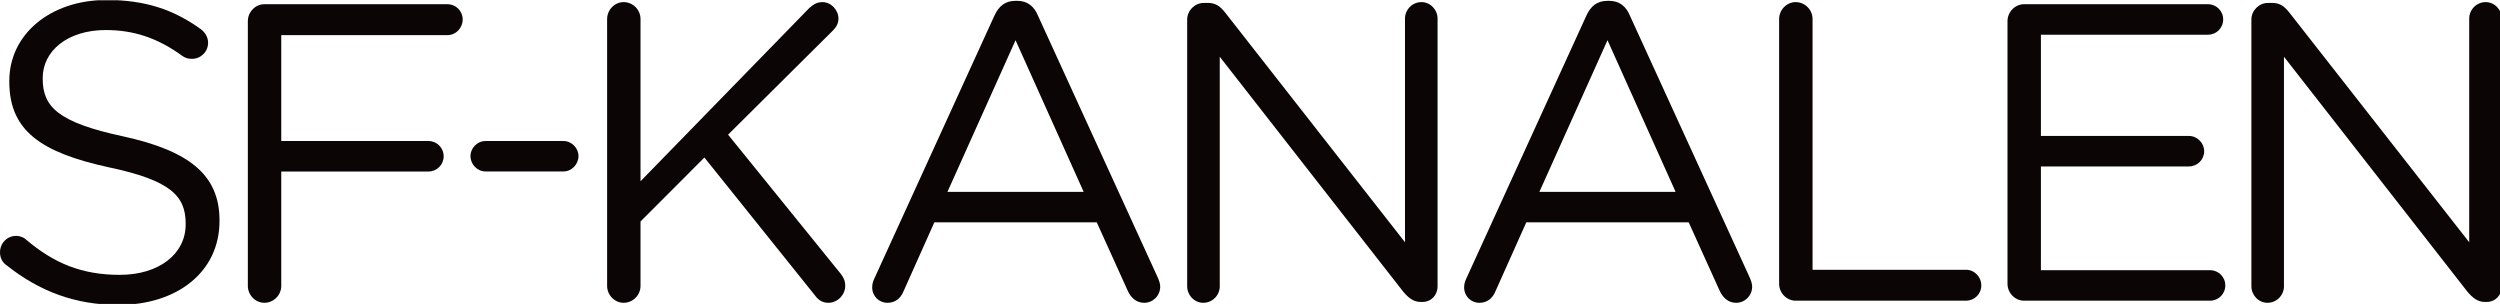
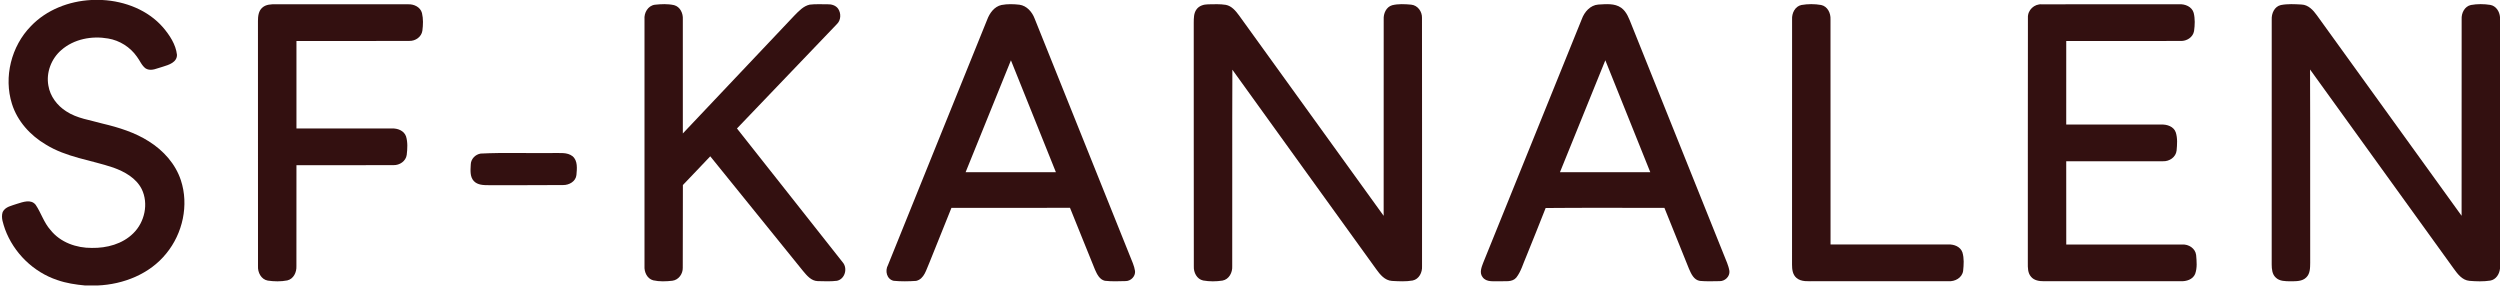
- <svg xmlns="http://www.w3.org/2000/svg" width="877.333px" height="106.667px" viewBox="0 0 658 80" version="1.1">
-   <defs>
-     <clipPath id="clip1">
-       <path d="M 0 0.074 L 58 0.074 L 58 80 L 0 80 Z M 0 0.074 " />
-     </clipPath>
-     <clipPath id="clip2">
-       <path d="M 159 0.074 L 223 0.074 L 223 80 L 159 80 Z M 159 0.074 " />
-     </clipPath>
-     <clipPath id="clip3">
-       <path d="M 229 0.074 L 306 0.074 L 306 80 L 229 80 Z M 229 0.074 " />
-     </clipPath>
-     <clipPath id="clip4">
-       <path d="M 312 0.074 L 379 0.074 L 379 80 L 312 80 Z M 312 0.074 " />
-     </clipPath>
-     <clipPath id="clip5">
-       <path d="M 385 0.074 L 462 0.074 L 462 80 L 385 80 Z M 385 0.074 " />
-     </clipPath>
-     <clipPath id="clip6">
-       <path d="M 468 0.074 L 522 0.074 L 522 80 L 468 80 Z M 468 0.074 " />
-     </clipPath>
-     <clipPath id="clip7">
-       <path d="M 592 0.074 L 658 0.074 L 658 80 L 592 80 Z M 592 0.074 " />
-     </clipPath>
-   </defs>
-   <g id="surface1">
-     <g clip-path="url(#clip1)" clip-rule="nonzero">
-       <path style=" stroke:none;fill-rule:nonzero;fill:rgb(4.314%,2.353%,1.961%);fill-opacity:1;" d="M 1.672 69.773 C 0.668 69.105 0 67.879 0 66.43 C 0 63.977 1.895 62.086 4.23 62.086 C 5.344 62.086 6.348 62.531 6.902 63.09 C 14.25 69.328 21.598 72.34 31.504 72.34 C 41.969 72.34 48.867 66.766 48.867 59.074 L 48.867 58.855 C 48.867 51.605 44.973 47.48 28.609 44.027 C 10.688 40.125 2.449 34.328 2.449 21.508 L 2.449 21.285 C 2.449 9.023 13.246 -0.004 28.051 -0.004 C 38.293 -0.004 45.75 2.559 52.875 7.688 C 53.766 8.355 54.77 9.582 54.77 11.254 C 54.77 13.594 52.875 15.488 50.539 15.488 C 49.535 15.488 48.758 15.266 47.977 14.711 C 41.41 9.918 35.066 7.906 27.832 7.906 C 17.699 7.906 11.242 13.484 11.242 20.504 L 11.242 20.727 C 11.242 28.086 15.25 32.211 32.395 35.887 C 49.762 39.68 57.773 46.031 57.773 57.961 L 57.773 58.184 C 57.773 71.559 46.645 80.254 31.172 80.254 C 19.816 80.254 10.355 76.688 1.672 69.773 " />
-     </g>
-     <g clip-path="url(#clip2)" clip-rule="nonzero">
-       <path style=" stroke:none;fill-rule:nonzero;fill:rgb(4.314%,2.353%,1.961%);fill-opacity:1;" d="M 159.793 5.012 C 159.793 2.559 161.797 0.555 164.137 0.555 C 166.582 0.555 168.586 2.559 168.586 5.012 L 168.586 47.703 L 213.004 2.113 C 214.004 1.219 215.008 0.555 216.453 0.555 C 218.789 0.555 220.684 2.672 220.684 4.898 C 220.684 6.125 220.125 7.129 219.238 8.02 L 191.629 35.441 L 221.238 72.008 C 222.02 73.008 222.465 73.902 222.465 75.238 C 222.465 77.578 220.461 79.695 218.008 79.695 C 216.344 79.695 215.227 78.805 214.449 77.691 L 185.395 41.461 L 168.586 58.293 L 168.586 75.238 C 168.586 77.691 166.582 79.695 164.137 79.695 C 161.797 79.695 159.793 77.691 159.793 75.238 L 159.793 5.012 " />
-     </g>
-     <g clip-path="url(#clip3)" clip-rule="nonzero">
-       <path style=" stroke:none;fill-rule:nonzero;fill:rgb(4.314%,2.353%,1.961%);fill-opacity:1;" d="M 285.219 50.492 L 267.293 10.586 L 249.371 50.492 Z M 230.113 73.344 L 261.73 4.121 C 262.844 1.668 264.512 0.219 267.293 0.219 L 267.742 0.219 C 270.41 0.219 272.191 1.668 273.195 4.121 L 304.809 73.234 C 305.145 74.016 305.367 74.793 305.367 75.461 C 305.367 77.805 303.477 79.699 301.137 79.699 C 299.02 79.699 297.574 78.25 296.793 76.465 L 288.668 58.52 L 245.922 58.52 L 237.797 76.688 C 237.02 78.582 235.57 79.699 233.566 79.699 C 231.34 79.699 229.562 77.914 229.562 75.684 C 229.562 75.016 229.672 74.234 230.113 73.344 " />
-     </g>
-     <g clip-path="url(#clip4)" clip-rule="nonzero">
-       <path style=" stroke:none;fill-rule:nonzero;fill:rgb(4.314%,2.353%,1.961%);fill-opacity:1;" d="M 312.465 5.121 C 312.465 2.781 314.473 0.773 316.809 0.773 L 318.031 0.773 C 320.039 0.773 321.262 1.781 322.488 3.34 L 369.793 63.758 L 369.793 4.898 C 369.793 2.559 371.688 0.555 374.137 0.555 C 376.477 0.555 378.367 2.559 378.367 4.898 L 378.367 75.352 C 378.367 77.691 376.699 79.473 374.359 79.473 L 373.914 79.473 C 372.02 79.473 370.684 78.359 369.352 76.801 L 321.039 14.934 L 321.039 75.352 C 321.039 77.691 319.148 79.695 316.695 79.695 C 314.359 79.695 312.465 77.691 312.465 75.352 L 312.465 5.121 " />
-     </g>
-     <g clip-path="url(#clip5)" clip-rule="nonzero">
-       <path style=" stroke:none;fill-rule:nonzero;fill:rgb(4.314%,2.353%,1.961%);fill-opacity:1;" d="M 441.016 50.492 L 423.094 10.586 L 405.168 50.492 Z M 385.914 73.344 L 417.531 4.121 C 418.641 1.668 420.309 0.219 423.094 0.219 L 423.539 0.219 C 426.211 0.219 427.992 1.668 428.992 4.121 L 460.613 73.234 C 460.941 74.016 461.168 74.793 461.168 75.461 C 461.168 77.805 459.273 79.699 456.934 79.699 C 454.82 79.699 453.375 78.25 452.59 76.465 L 444.465 58.52 L 401.723 58.52 L 393.594 76.688 C 392.82 78.582 391.367 79.699 389.363 79.699 C 387.141 79.699 385.359 77.914 385.359 75.684 C 385.359 75.016 385.469 74.234 385.914 73.344 " />
-     </g>
-     <g clip-path="url(#clip6)" clip-rule="nonzero">
-       <path style=" stroke:none;fill-rule:nonzero;fill:rgb(4.314%,2.353%,1.961%);fill-opacity:1;" d="M 468.266 5.012 C 468.266 2.559 470.273 0.555 472.605 0.555 C 475.059 0.555 477.066 2.559 477.066 5.012 L 477.066 71.004 L 517.469 71.004 C 519.699 71.004 521.477 72.898 521.477 75.125 C 521.477 77.355 519.699 79.141 517.469 79.141 L 472.605 79.141 C 470.273 79.141 468.266 77.133 468.266 74.684 L 468.266 5.012 " />
-     </g>
-     <g clip-path="url(#clip7)" clip-rule="nonzero">
-       <path style=" stroke:none;fill-rule:nonzero;fill:rgb(4.314%,2.353%,1.961%);fill-opacity:1;" d="M 592.566 5.121 C 592.566 2.781 594.57 0.773 596.906 0.773 L 598.129 0.773 C 600.137 0.773 601.359 1.781 602.582 3.34 L 649.895 63.758 L 649.895 4.898 C 649.895 2.559 651.789 0.555 654.234 0.555 C 656.574 0.555 658.469 2.559 658.469 4.898 L 658.469 75.352 C 658.469 77.691 656.793 79.473 654.461 79.473 L 654.016 79.473 C 652.121 79.473 650.781 78.359 649.445 76.801 L 601.137 14.934 L 601.137 75.352 C 601.137 77.691 599.246 79.695 596.797 79.695 C 594.457 79.695 592.566 77.691 592.566 75.352 L 592.566 5.121 " />
-     </g>
-     <path style=" stroke:none;fill-rule:nonzero;fill:rgb(4.314%,2.353%,1.961%);fill-opacity:1;" d="M 65.234 5.566 C 65.234 3.117 67.238 1.109 69.574 1.109 L 117.773 1.109 C 120 1.109 121.781 2.895 121.781 5.121 C 121.781 7.352 120 9.246 117.773 9.246 L 74.027 9.246 L 74.027 37.113 L 112.766 37.113 C 114.988 37.113 116.773 38.898 116.773 41.129 C 116.773 43.359 114.988 45.141 112.766 45.141 L 74.027 45.141 L 74.027 75.238 C 74.027 77.691 72.023 79.695 69.574 79.695 C 67.238 79.695 65.234 77.691 65.234 75.238 L 65.234 5.566 " />
-     <path style=" stroke:none;fill-rule:nonzero;fill:rgb(4.314%,2.353%,1.961%);fill-opacity:1;" d="M 123.828 41.07 C 123.828 38.992 125.605 37.117 127.773 37.117 L 148.309 37.117 C 150.48 37.117 152.258 38.992 152.258 41.07 C 152.258 43.246 150.48 45.125 148.309 45.125 L 127.773 45.125 C 125.605 45.125 123.828 43.246 123.828 41.07 " />
-     <path style=" stroke:none;fill-rule:nonzero;fill:rgb(4.314%,2.353%,1.961%);fill-opacity:1;" d="M 528.375 74.684 L 528.375 5.566 C 528.375 3.117 530.375 1.109 532.715 1.109 L 581.141 1.109 C 583.363 1.109 585.141 2.895 585.141 5.121 C 585.141 7.352 583.363 9.137 581.141 9.137 L 537.168 9.137 L 537.168 35.781 L 576.129 35.781 C 578.355 35.781 580.137 37.672 580.137 39.789 C 580.137 42.023 578.355 43.805 576.129 43.805 L 537.168 43.805 L 537.168 71.113 L 581.691 71.113 C 583.922 71.113 585.699 72.898 585.699 75.129 C 585.699 77.355 583.922 79.141 581.691 79.141 L 532.715 79.141 C 530.375 79.141 528.375 77.133 528.375 74.684 " />
+ <svg xmlns="http://www.w3.org/2000/svg" width="1550pt" height="177pt" viewBox="0 0 1550 177" version="1.1">
+   <g id="#ffffffff">
+ </g>
+   <g id="#331010ff">
+     <path fill="#331010" opacity="1.00" d=" M 56.63 0.00 L 63.46 0.00 C 77.48 0.74 91.66 6.20 101.04 16.94 C 105.17 21.80 108.99 27.50 109.72 33.97 C 109.78 38.66 104.66 40.22 101.02 41.34 C 97.62 42.19 93.82 44.44 90.42 42.51 C 87.82 40.70 86.75 37.53 84.86 35.10 C 80.71 29.18 74.16 25.06 67.03 23.87 C 56.97 22.09 45.81 24.18 38.00 31.05 C 31.82 36.38 28.51 44.96 29.99 53.05 C 31.06 59.69 35.44 65.45 41.04 69.01 C 47.77 73.47 55.96 74.43 63.56 76.62 C 73.60 79.01 83.63 82.10 92.39 87.70 C 101.32 93.30 108.82 101.64 112.14 111.76 C 117.20 127.11 113.30 144.73 103.12 157.13 C 92.89 169.88 76.53 176.34 60.48 177.00 L 52.76 177.00 C 46.94 176.45 41.10 175.58 35.56 173.64 C 20.71 168.72 8.49 156.76 3.11 142.09 C 2.03 138.71 0.48 135.01 1.66 131.46 C 3.27 128.10 7.40 127.52 10.55 126.37 C 14.23 125.25 19.17 123.32 22.09 126.95 C 25.49 131.96 27.19 138.02 31.31 142.60 C 37.39 150.29 47.40 153.80 56.98 153.71 C 66.20 153.86 75.94 151.30 82.62 144.66 C 89.72 137.75 92.26 126.20 87.84 117.20 C 84.35 110.35 77.22 106.40 70.25 103.90 C 56.30 99.19 41.12 97.52 28.40 89.62 C 18.80 83.97 10.77 75.16 7.41 64.41 C 2.18 47.79 7.00 28.61 19.17 16.20 C 28.86 6.04 42.77 0.72 56.63 0.00 Z" />
+     <path fill="#331010" opacity="1.00" d=" M 162.70 4.68 C 164.95 2.68 168.13 2.63 170.98 2.63 C 198.30 2.68 225.62 2.61 252.95 2.66 C 256.57 2.47 260.63 4.32 261.62 8.07 C 262.48 11.65 262.34 15.44 261.87 19.07 C 261.31 22.87 257.60 25.46 253.87 25.36 C 230.52 25.51 207.16 25.37 183.80 25.43 C 183.80 43.50 183.80 61.56 183.80 79.63 C 203.53 79.67 223.26 79.62 242.98 79.66 C 246.47 79.49 250.44 80.96 251.72 84.48 C 252.87 88.19 252.61 92.21 252.17 96.02 C 251.63 99.93 247.75 102.51 243.96 102.38 C 223.91 102.49 203.85 102.37 183.80 102.43 C 183.79 123.30 183.83 144.16 183.78 165.02 C 183.95 168.78 182.04 172.96 178.09 173.87 C 174.14 174.63 169.99 174.56 166.01 173.97 C 161.88 173.21 159.72 168.87 159.96 164.97 C 159.91 114.33 159.96 63.68 159.93 13.04 C 159.93 10.09 160.27 6.71 162.70 4.68 Z" />
+     <path fill="#331010" opacity="1.00" d=" M 399.59 12.04 C 399.23 7.98 401.68 3.55 405.97 2.94 C 409.92 2.51 414.03 2.31 417.94 3.19 C 421.72 4.20 423.58 8.29 423.35 11.96 C 423.37 35.55 423.35 59.15 423.36 82.74 C 446.46 58.37 469.51 33.95 492.60 9.56 C 495.31 6.83 498.12 3.73 502.04 2.87 C 505.67 2.43 509.34 2.69 512.99 2.65 C 515.46 2.55 518.16 3.30 519.65 5.42 C 521.56 8.24 521.45 12.49 518.90 14.91 C 498.25 36.49 477.58 58.07 456.92 79.65 C 478.71 107.33 500.66 134.89 522.44 162.59 C 525.71 166.31 523.92 173.01 518.93 174.09 C 514.98 174.59 510.97 174.36 507.01 174.29 C 502.95 174.20 500.24 170.81 497.86 167.98 C 478.68 144.30 459.53 120.60 440.36 96.91 C 434.68 102.82 429.11 108.84 423.39 114.72 C 423.27 131.80 423.45 148.89 423.31 165.97 C 423.43 169.75 420.79 173.51 416.94 174.05 C 412.99 174.50 408.89 174.67 405.00 173.80 C 401.17 172.78 399.34 168.62 399.59 164.93 C 399.57 113.97 399.57 63.01 399.59 12.04 Z" />
+     <path fill="#331010" opacity="1.00" d=" M 612.05 12.19 C 613.57 8.13 616.45 4.07 620.93 3.09 C 624.58 2.40 628.37 2.50 632.05 2.92 C 636.65 3.56 639.94 7.44 641.50 11.58 C 661.19 60.57 680.83 109.57 700.51 158.56 C 701.72 161.67 703.23 164.73 703.73 168.06 C 704.04 171.29 701.18 174.23 697.99 174.27 C 693.68 174.37 689.33 174.58 685.04 174.09 C 681.72 173.35 680.14 169.99 678.89 167.17 C 673.64 154.43 668.63 141.60 663.40 128.85 C 638.90 128.90 614.39 128.84 589.89 128.88 C 585.35 140.24 580.76 151.58 576.20 162.93 C 574.28 167.03 573.12 172.98 568.01 174.15 C 563.38 174.47 558.69 174.55 554.08 174.10 C 549.76 173.14 548.57 167.91 550.54 164.37 C 570.96 113.61 591.57 62.93 612.05 12.19 M 626.78 37.39 C 617.41 60.51 608.03 83.63 598.68 106.76 C 617.34 106.77 636.00 106.75 654.66 106.77 C 645.39 83.63 636.10 60.50 626.78 37.39 Z" />
+     <path fill="#331010" opacity="1.00" d=" M 741.82 5.85 C 743.43 3.55 746.34 2.70 749.04 2.68 C 752.69 2.64 756.39 2.42 760.02 3.01 C 763.69 3.72 766.17 6.80 768.27 9.65 C 798.14 51.04 828.00 92.43 857.87 133.81 C 857.90 93.21 857.87 52.61 857.89 12.01 C 857.68 8.39 859.43 4.33 863.15 3.24 C 867.00 2.29 871.07 2.54 875.00 2.89 C 878.99 3.33 881.76 7.18 881.63 11.06 C 881.72 62.39 881.65 113.73 881.66 165.06 C 881.90 168.85 879.86 173.05 875.88 173.91 C 871.64 174.67 867.27 174.40 862.99 174.17 C 858.57 173.87 855.59 170.20 853.22 166.86 C 823.53 125.63 793.70 84.49 764.07 43.22 C 763.89 83.81 764.08 124.41 763.98 165.01 C 764.22 168.89 762.05 173.18 757.97 173.96 C 754.01 174.57 749.89 174.61 745.95 173.90 C 742.00 173.05 739.97 168.88 740.17 165.11 C 740.08 114.75 740.17 64.39 740.12 14.04 C 740.16 11.26 740.09 8.20 741.82 5.85 Z" />
+     <path fill="#331010" opacity="1.00" d=" M 980.71 11.86 C 982.32 7.40 985.95 3.20 990.97 2.82 C 995.69 2.59 1001.05 1.91 1005.14 4.82 C 1008.63 7.34 1010.02 11.60 1011.57 15.42 C 1030.65 62.99 1049.74 110.55 1068.84 158.11 C 1070.09 161.38 1071.71 164.56 1072.24 168.06 C 1072.58 171.49 1069.36 174.47 1066.01 174.31 C 1061.98 174.37 1057.94 174.53 1053.94 174.16 C 1050.20 173.60 1048.52 169.76 1047.18 166.69 C 1042.06 154.10 1037.04 141.47 1031.94 128.87 C 1007.39 128.93 982.84 128.73 958.30 128.97 C 954.41 139.07 950.24 149.06 946.24 159.11 C 944.29 163.49 943.08 168.33 940.07 172.14 C 937.56 175.06 933.35 174.21 929.96 174.37 C 926.32 174.19 921.60 175.25 919.16 171.76 C 917.12 169.06 918.56 165.64 919.61 162.85 C 939.98 112.52 960.33 62.19 980.71 11.86 M 995.30 37.37 C 985.91 60.49 976.56 83.63 967.18 106.75 C 985.84 106.77 1004.50 106.77 1023.17 106.75 C 1013.90 83.62 1004.59 60.50 995.30 37.37 Z" />
+     <path fill="#331010" opacity="1.00" d=" M 1111.09 12.00 C 1110.87 8.20 1112.89 3.95 1116.89 3.09 C 1120.89 2.40 1125.09 2.39 1129.10 3.09 C 1133.10 3.94 1135.12 8.20 1134.91 12.00 C 1134.97 58.53 1134.90 105.05 1134.94 151.58 C 1159.29 151.58 1183.65 151.57 1208.00 151.58 C 1211.49 151.40 1215.46 152.92 1216.70 156.47 C 1217.81 160.16 1217.53 164.15 1217.14 167.94 C 1216.54 172.25 1212.06 174.66 1208.01 174.34 C 1180.32 174.38 1152.63 174.34 1124.95 174.36 C 1121.20 174.26 1116.84 174.94 1113.78 172.27 C 1111.40 170.26 1111.05 166.93 1111.06 164.03 C 1111.09 113.35 1111.03 62.67 1111.09 12.00 Z" />
+     <path fill="#331010" opacity="1.00" d=" M 1257.31 10.99 C 1257.06 6.25 1261.30 2.30 1266.00 2.68 C 1294.35 2.60 1322.70 2.66 1351.05 2.65 C 1354.76 2.41 1359.01 4.13 1360.09 8.00 C 1360.99 11.64 1360.83 15.52 1360.32 19.21 C 1359.68 23.12 1355.74 25.57 1351.96 25.39 C 1328.33 25.46 1304.70 25.41 1281.07 25.41 C 1281.05 42.68 1281.06 59.94 1281.06 77.20 C 1300.72 77.22 1320.38 77.18 1340.04 77.22 C 1343.56 77.08 1347.70 78.41 1348.97 82.05 C 1350.14 85.67 1349.83 89.61 1349.49 93.34 C 1349.05 97.46 1344.99 100.15 1341.05 99.97 C 1321.05 100.05 1301.05 99.97 1281.06 100.00 C 1281.07 117.20 1281.04 134.39 1281.08 151.59 C 1305.04 151.58 1329.02 151.55 1352.99 151.60 C 1356.94 151.35 1361.09 153.96 1361.60 158.09 C 1361.94 161.98 1362.35 166.12 1360.98 169.86 C 1359.52 173.31 1355.52 174.51 1352.07 174.35 C 1323.73 174.36 1295.39 174.36 1267.05 174.35 C 1264.25 174.36 1261.14 173.87 1259.26 171.60 C 1257.17 169.26 1257.23 165.93 1257.25 162.99 C 1257.32 112.32 1257.19 61.65 1257.31 10.99 Z" />
+     <path fill="#331010" opacity="1.00" d=" M 1408.47 12.15 C 1408.28 8.36 1410.11 4.06 1414.13 3.13 C 1418.35 2.31 1422.71 2.57 1426.99 2.81 C 1431.17 3.00 1434.18 6.29 1436.45 9.46 C 1466.37 50.90 1496.26 92.36 1526.19 133.79 C 1526.23 93.17 1526.16 52.54 1526.22 11.92 C 1526.00 8.14 1528.03 3.93 1532.01 3.09 C 1535.92 2.38 1540.00 2.42 1543.94 3.03 C 1547.56 3.65 1549.71 7.13 1550.00 10.58 L 1550.00 166.58 C 1549.63 169.96 1547.51 173.34 1543.97 173.97 C 1539.69 174.63 1535.31 174.47 1531.03 174.12 C 1526.58 173.71 1523.72 169.90 1521.32 166.56 C 1491.64 125.39 1461.92 84.25 1432.23 43.08 C 1432.41 83.04 1432.22 123.01 1432.32 162.98 C 1432.28 166.07 1432.31 169.63 1429.93 171.96 C 1427.37 174.57 1423.43 174.34 1420.08 174.40 C 1416.92 174.34 1413.28 174.44 1410.89 172.01 C 1408.71 169.97 1408.48 166.79 1408.45 163.98 C 1408.48 113.37 1408.43 62.76 1408.47 12.15 Z" />
+     <path fill="#331010" opacity="1.00" d=" M 298.04 95.21 C 312.99 94.46 328.02 95.10 343.01 94.88 C 347.02 95.01 351.62 94.21 355.01 96.88 C 358.32 99.72 357.71 104.61 357.39 108.50 C 356.97 112.51 352.85 114.79 349.13 114.73 C 333.75 114.90 318.37 114.74 303.00 114.81 C 299.81 114.81 296.10 114.75 293.76 112.24 C 291.24 109.51 291.71 105.43 291.87 102.02 C 291.94 98.59 294.71 95.72 298.04 95.21 Z" />
  </g>
</svg>
